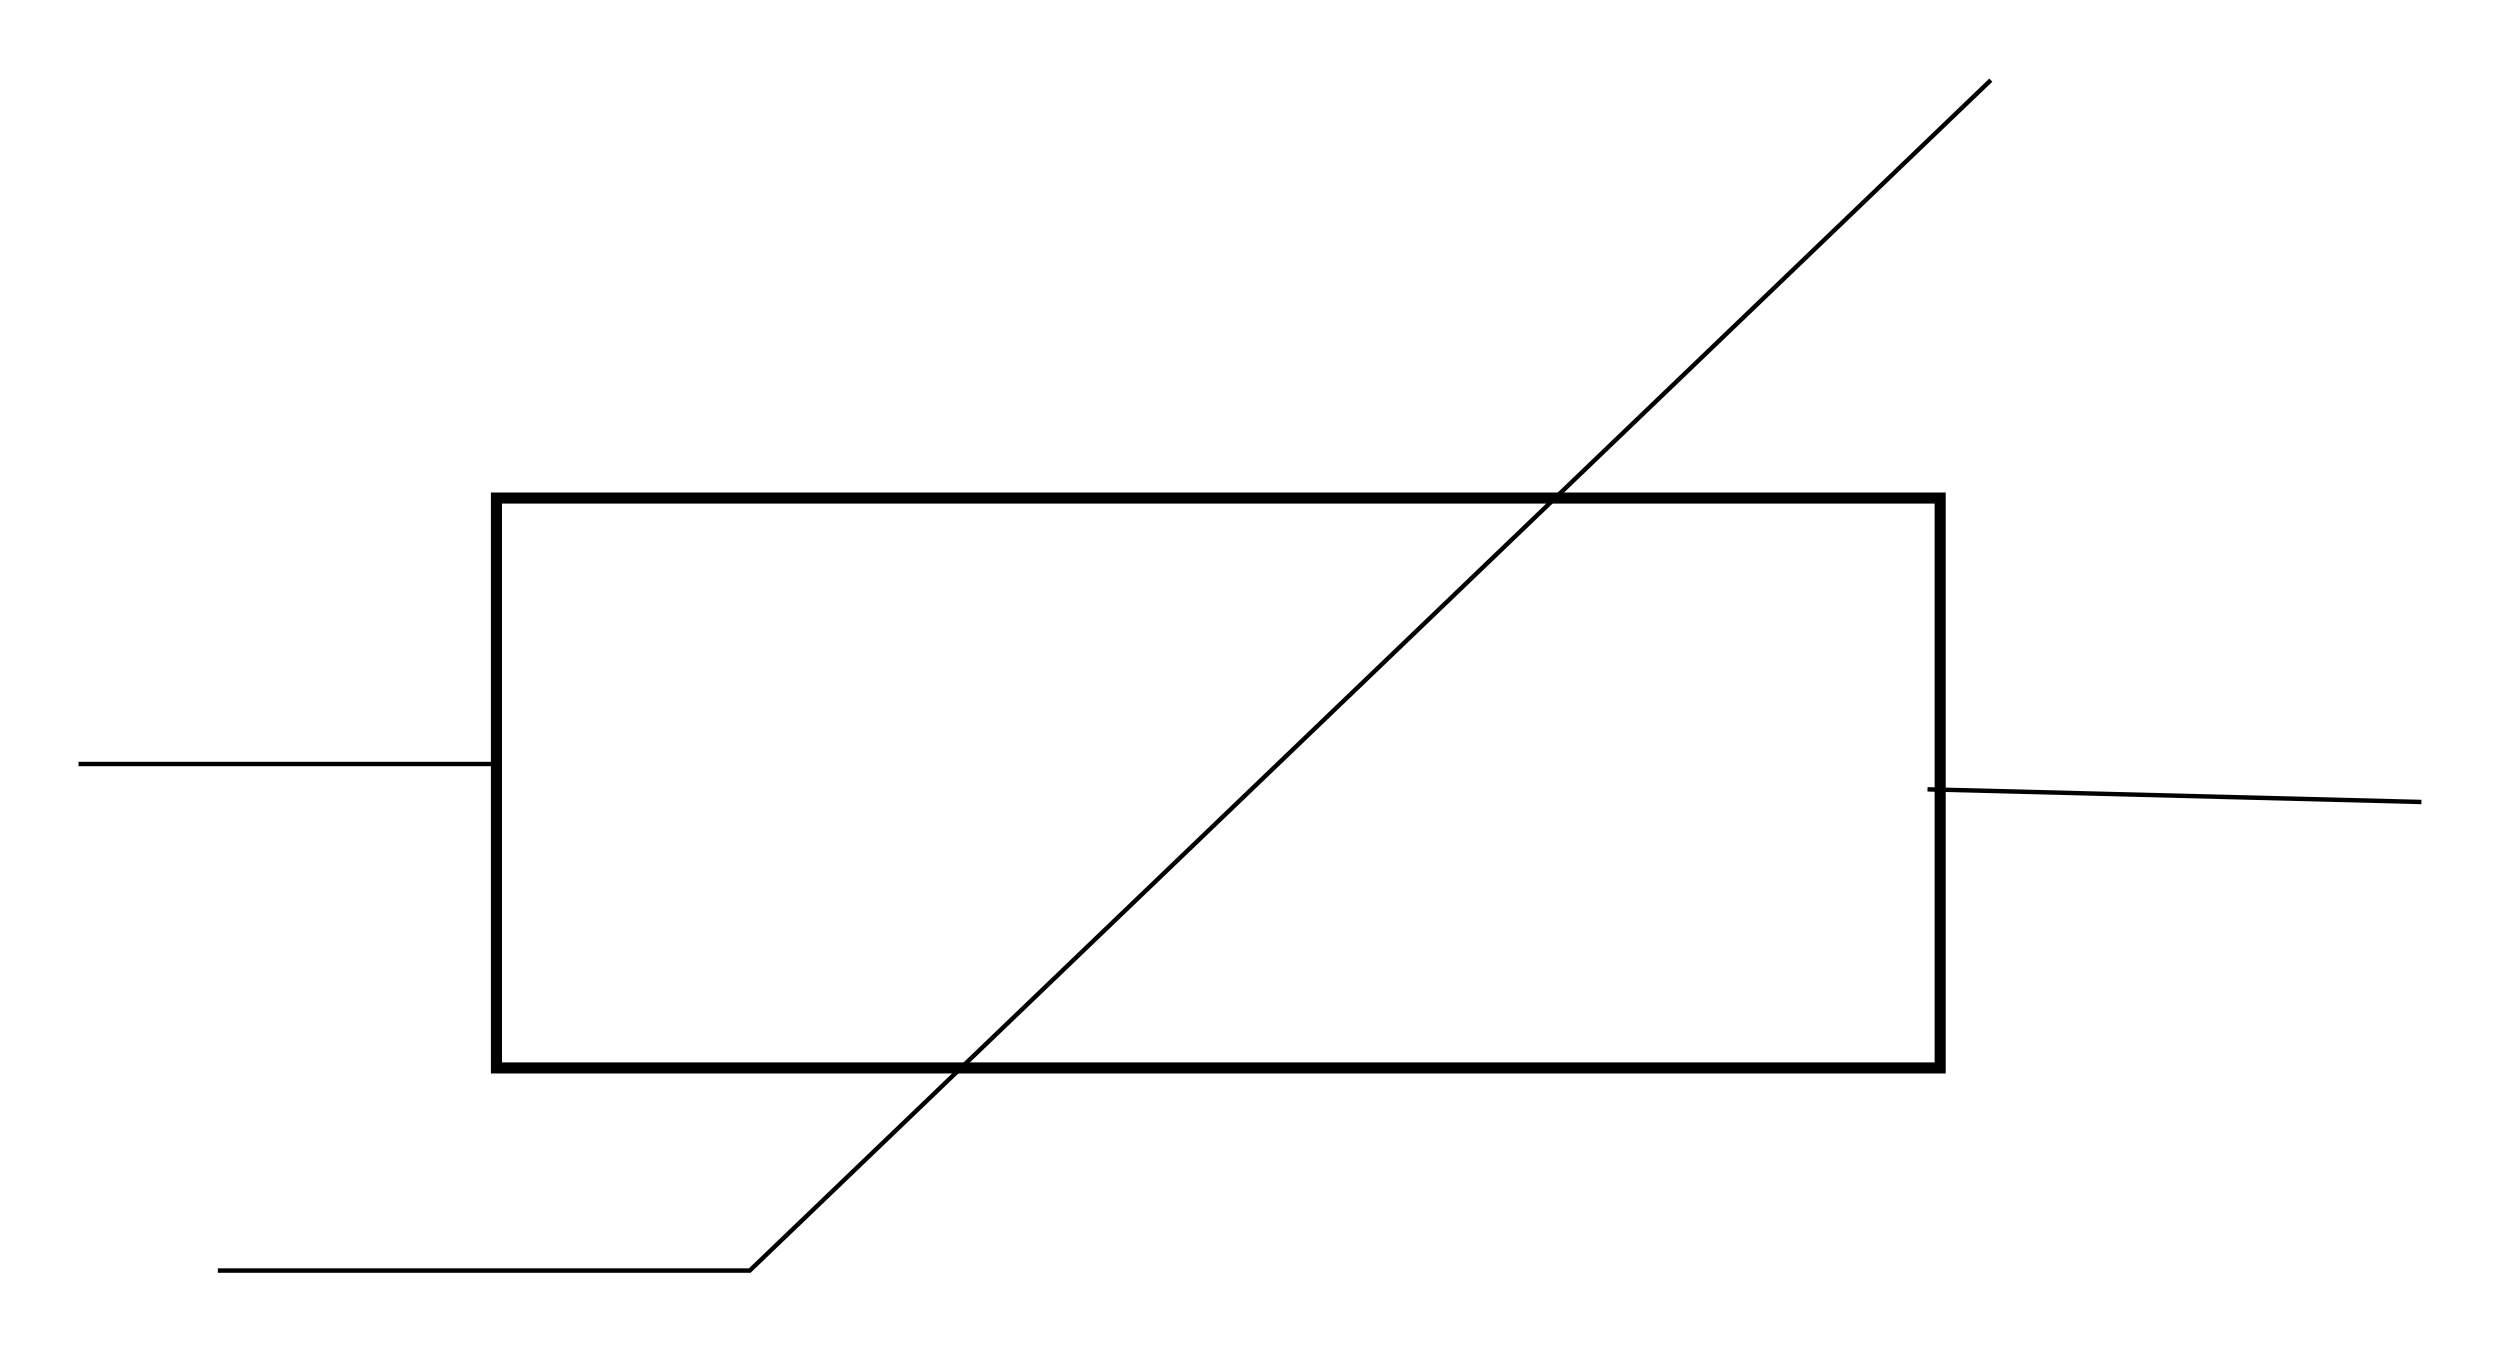
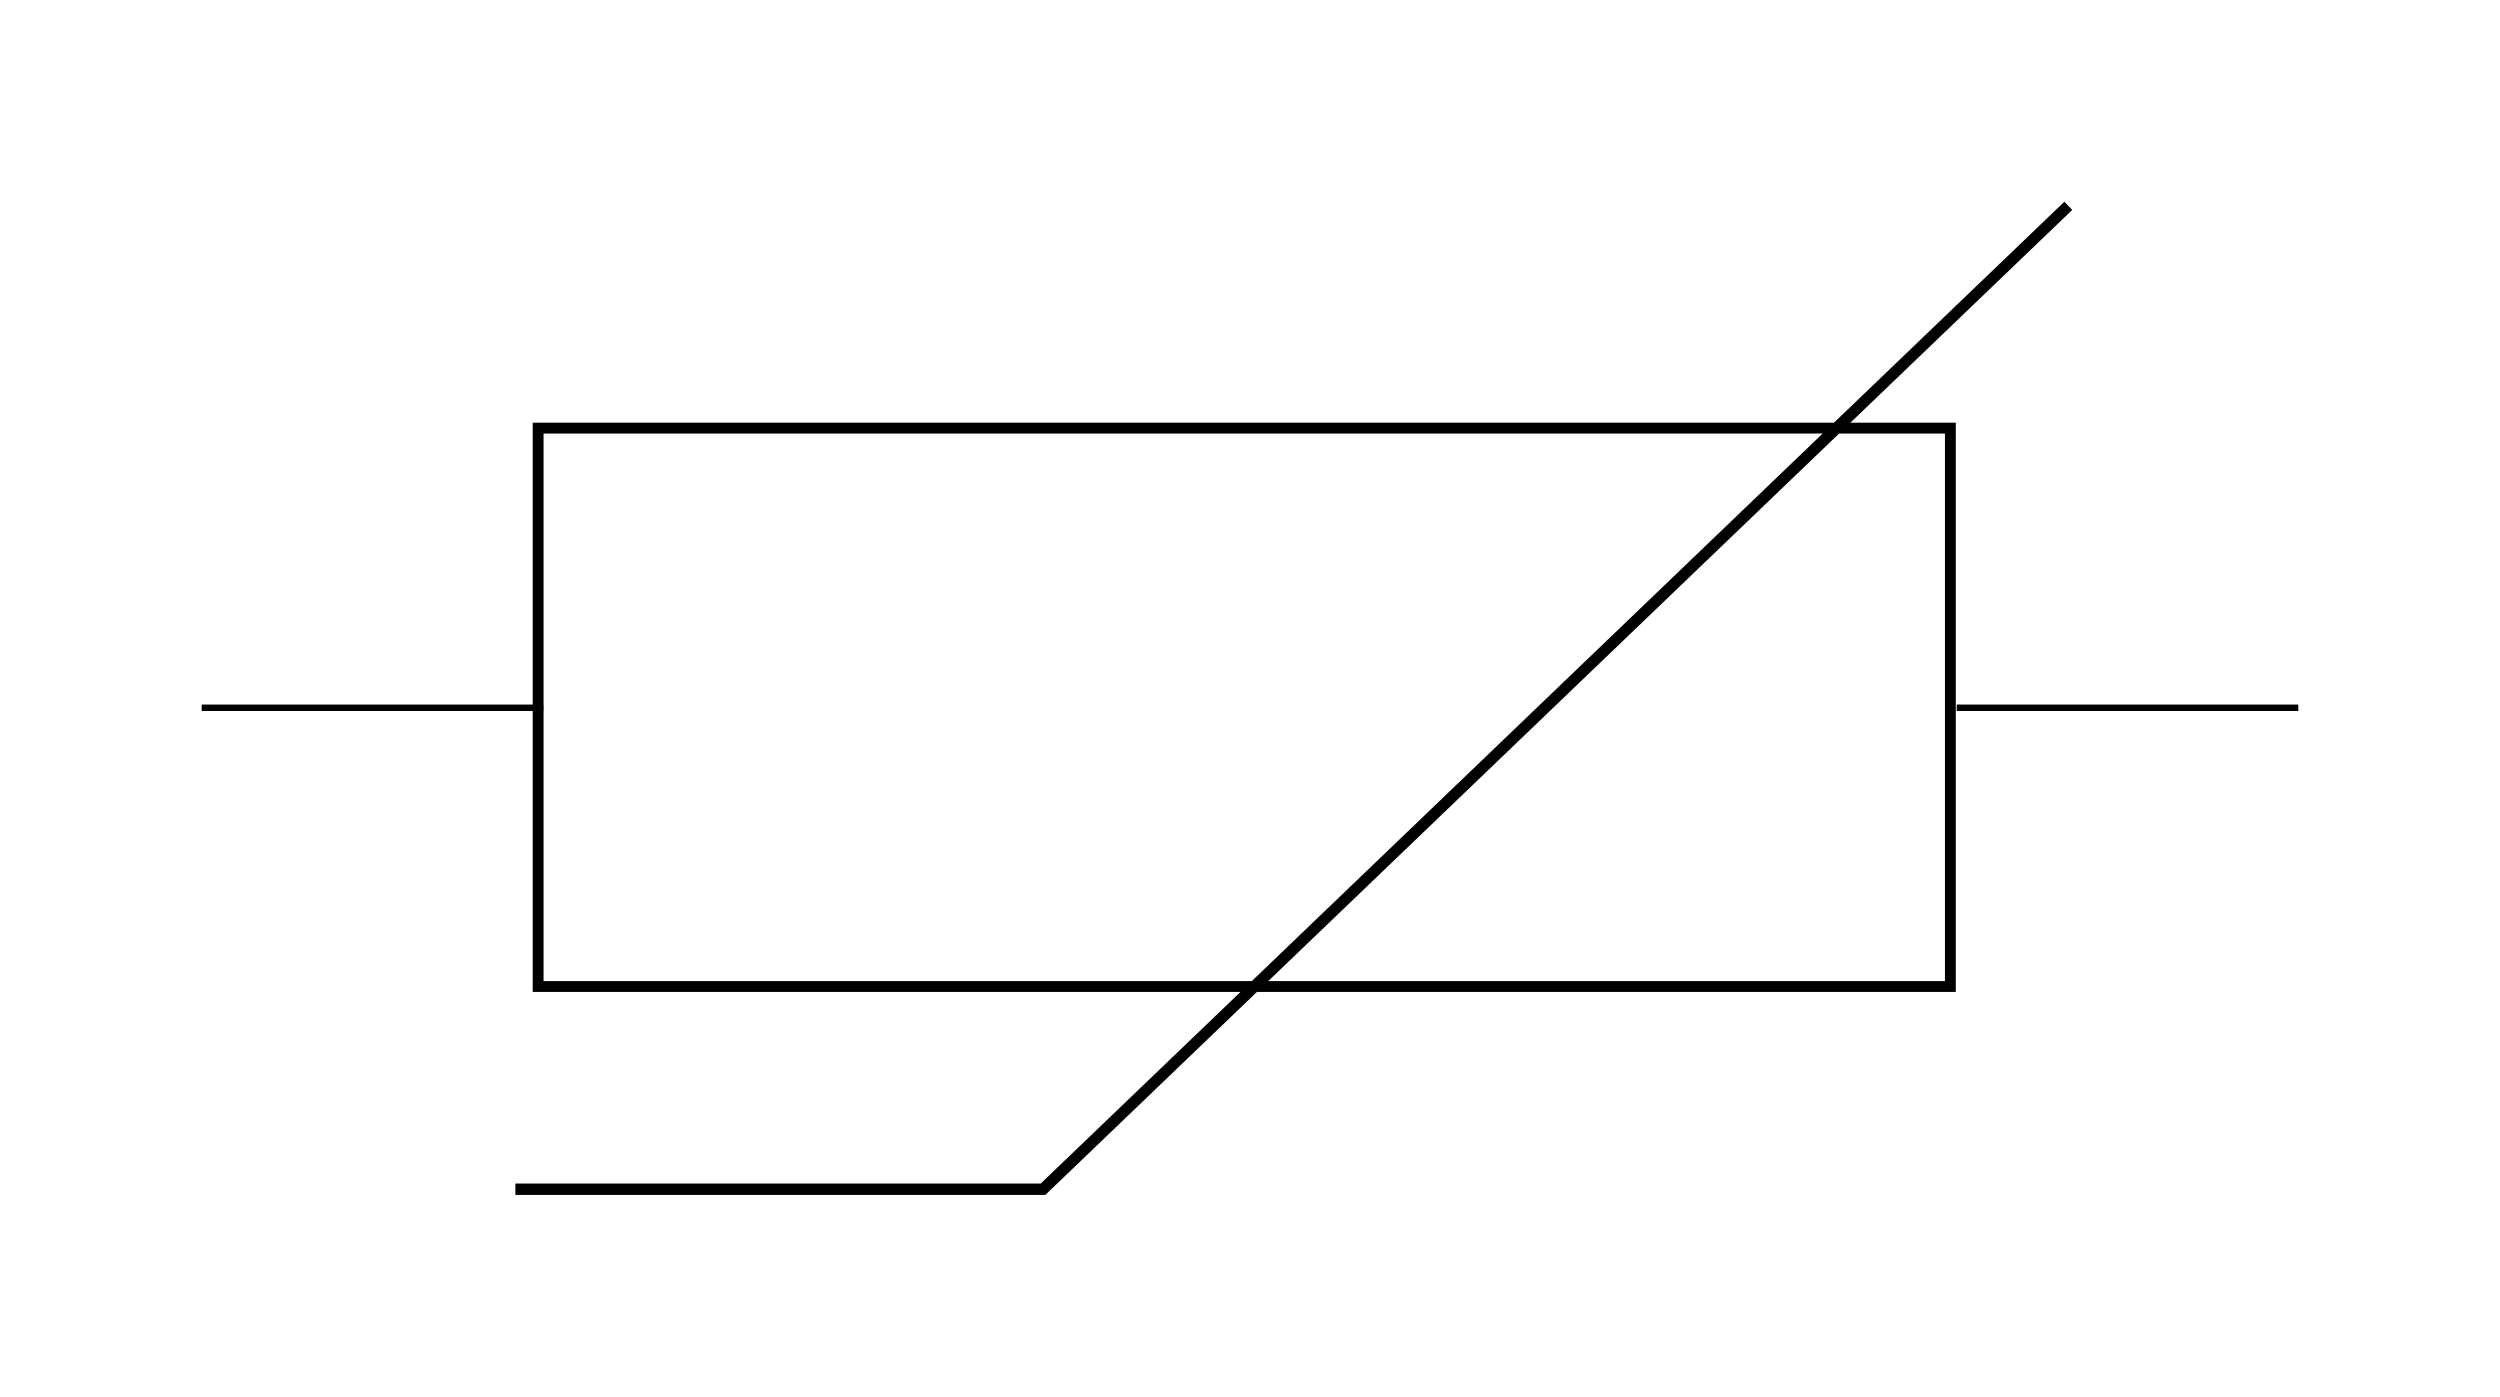
- <svg xmlns="http://www.w3.org/2000/svg" version="1.1" id="svg3382" viewBox="0 0 564.017 304.865" height="86.04mm" width="159.178mm">
-   <g transform="translate(-56.56924,-214.2848)" id="layer1">
-     <rect y="326.648" x="168.571" height="128.571" width="325.714" id="rect3390" style="fill:none;fill-opacity:0.51;stroke:#000000;stroke-width:2.5;stroke-miterlimit:4;stroke-dasharray:none;stroke-opacity:1" />
-     <path id="path3392" d="m 74.286,386.648 94.286,0" style="fill:none;fill-rule:evenodd;stroke:#000000;stroke-width:1px;stroke-linecap:butt;stroke-linejoin:miter;stroke-opacity:1" />
-     <path id="path3394" d="m 491.429,392.362 111.429,2.857" style="fill:none;fill-rule:evenodd;stroke:#000000;stroke-width:1px;stroke-linecap:butt;stroke-linejoin:miter;stroke-opacity:1" />
-     <path id="path3396" d="m 505.714,232.362 -280,268.571 -120,0" style="fill:none;fill-rule:evenodd;stroke:#000000;stroke-width:1px;stroke-linecap:butt;stroke-linejoin:miter;stroke-opacity:1" />
+ <svg xmlns="http://www.w3.org/2000/svg" width="61.973mm" height="34.621mm" viewBox="0 0 219.591 122.674" id="svg3382" version="1.1">
+   <g id="layer1" transform="translate(-97.27148,-326.7006)">
+     <rect style="fill:none;fill-opacity:0.51;stroke:#000000;stroke-width:0.953;stroke-miterlimit:4;stroke-dasharray:none;stroke-opacity:1" id="rect3390" width="124.047" height="49.047" x="144.539" y="364.305" />
+     <path style="fill:none;fill-rule:evenodd;stroke:#000000;stroke-width:0.564px;stroke-linecap:butt;stroke-linejoin:miter;stroke-opacity:1" d="m 114.988,388.868 30,0" id="path3392" />
+     <path style="fill:none;fill-rule:evenodd;stroke:#000000;stroke-width:1px;stroke-linecap:butt;stroke-linejoin:miter;stroke-opacity:1" d="m 278.944,344.778 -90.056,86.38 -46.348,0" id="path3396" />
  </g>
+   <path style="fill:none;fill-rule:evenodd;stroke:#000000;stroke-width:0.564px;stroke-linecap:butt;stroke-linejoin:miter;stroke-opacity:1" d="m 171.874,62.167 30,0" id="path3392-3" />
</svg>
